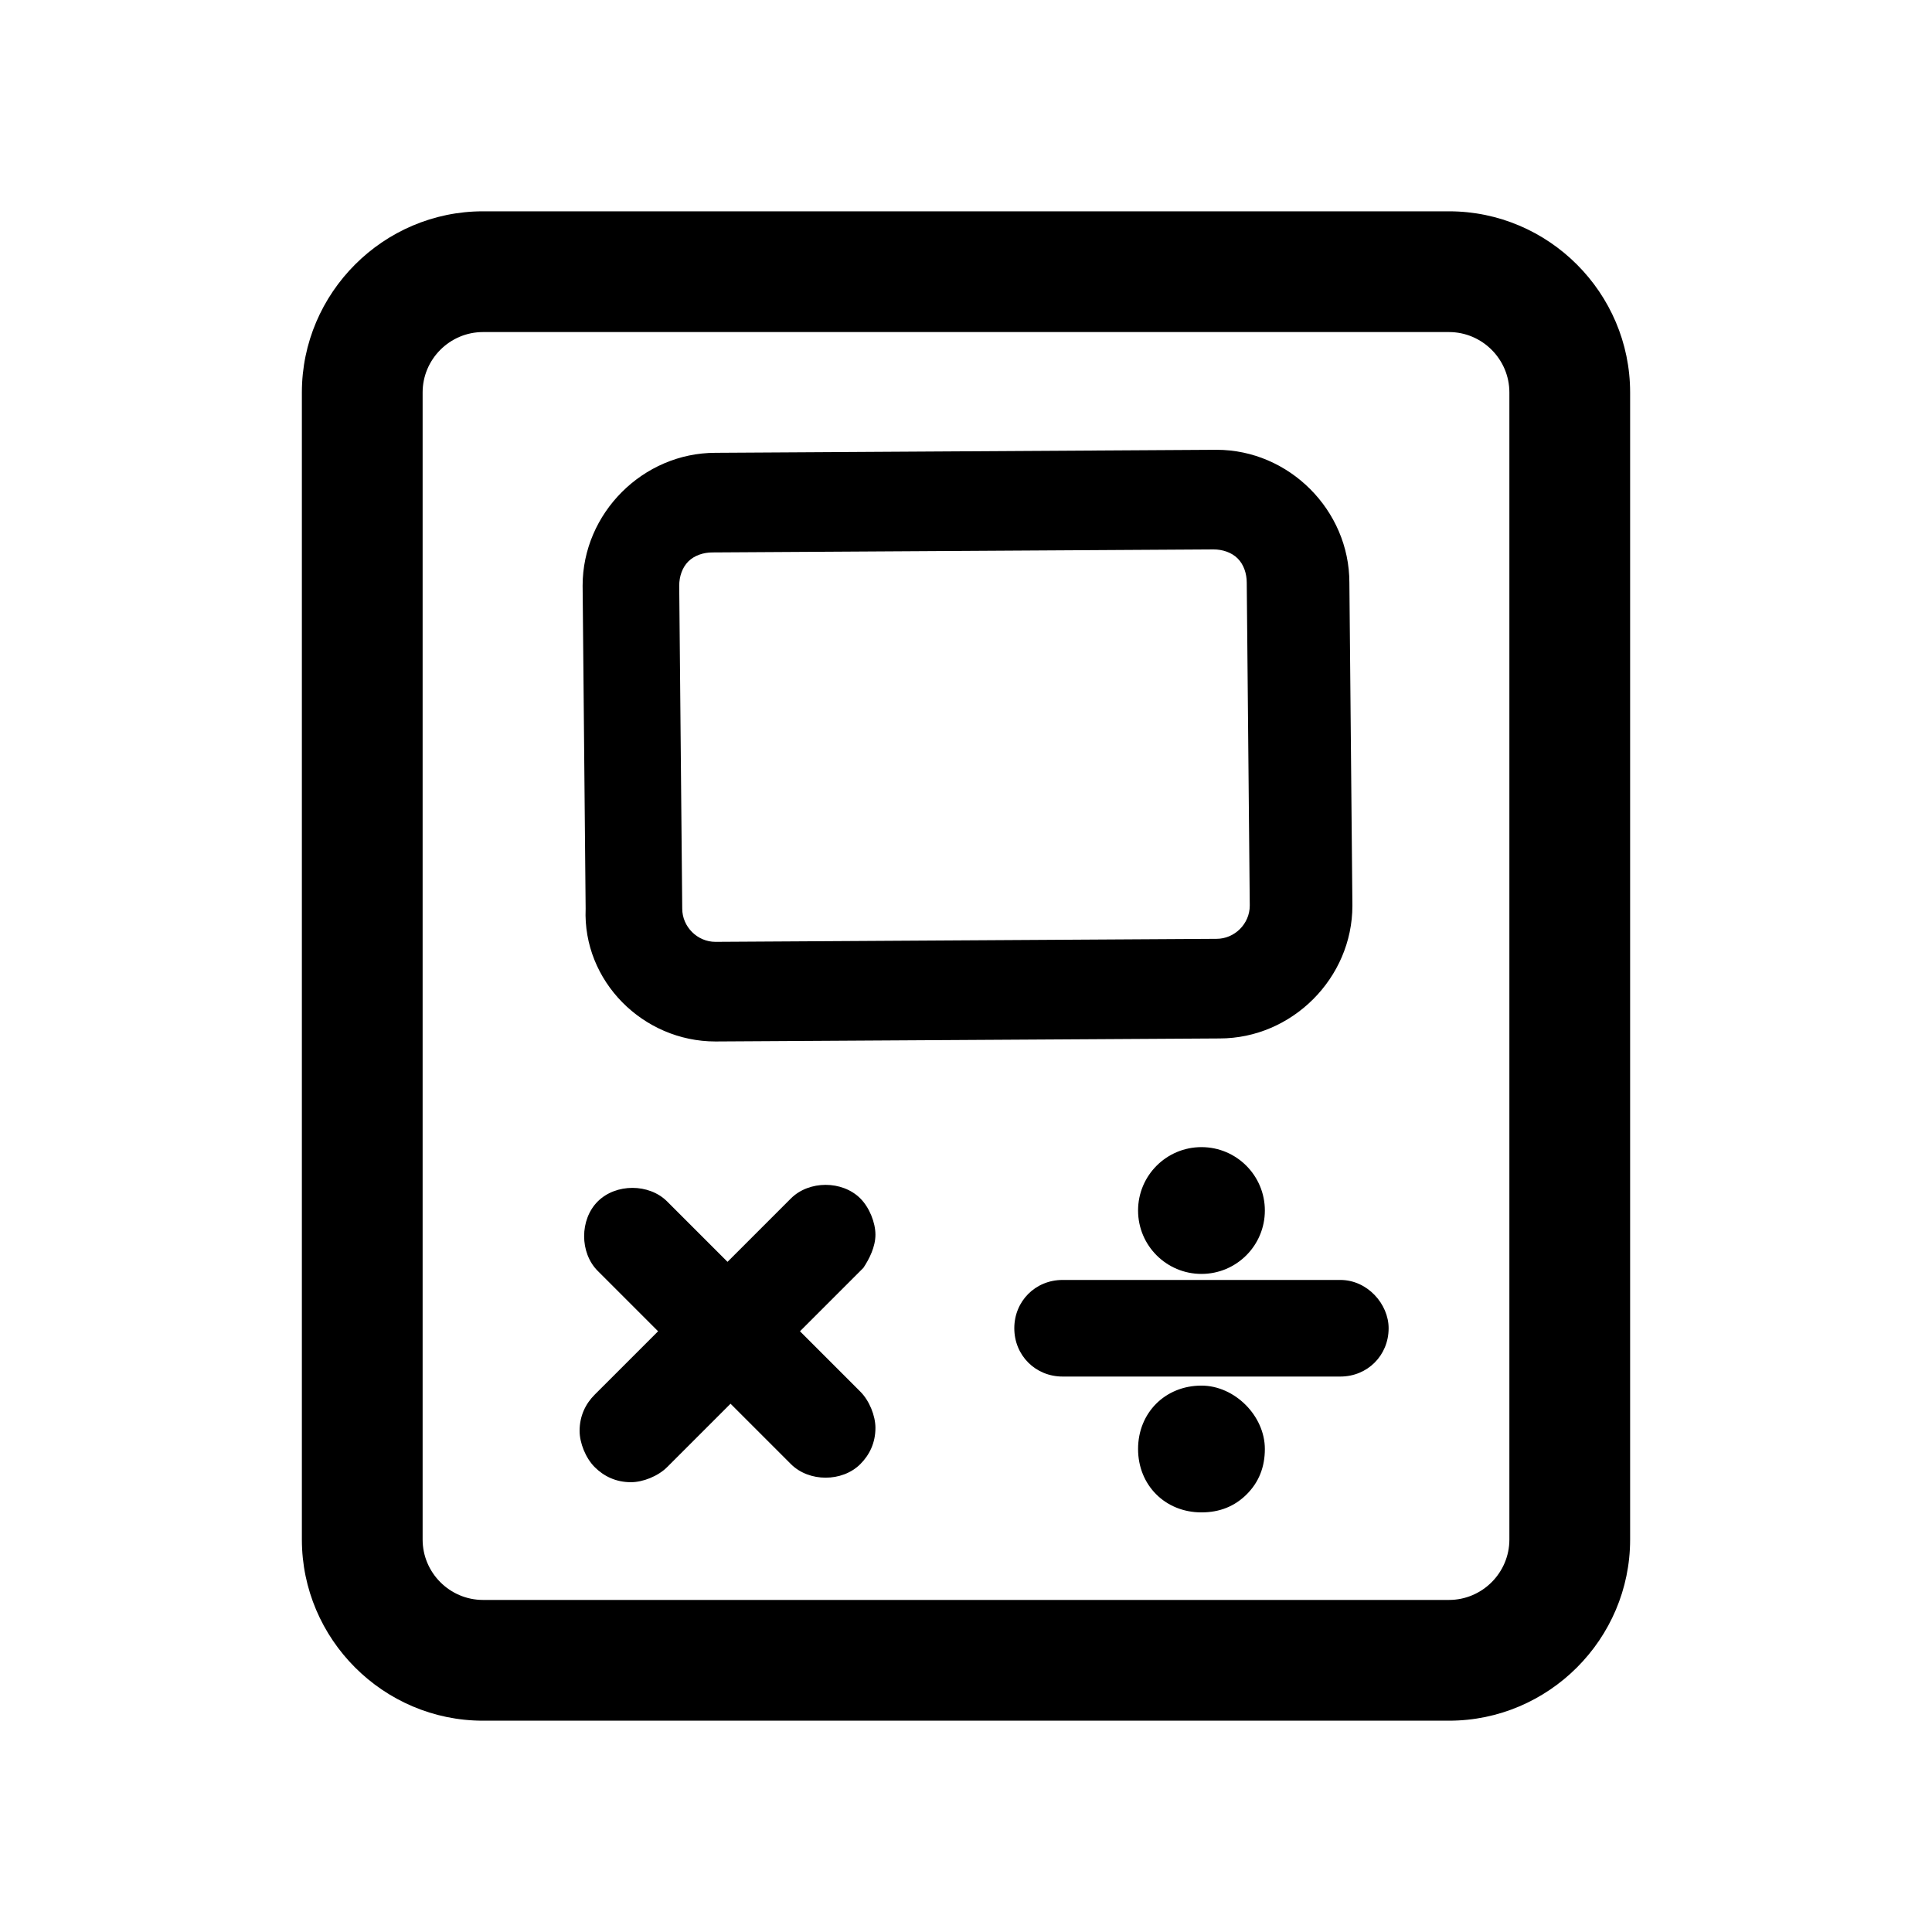
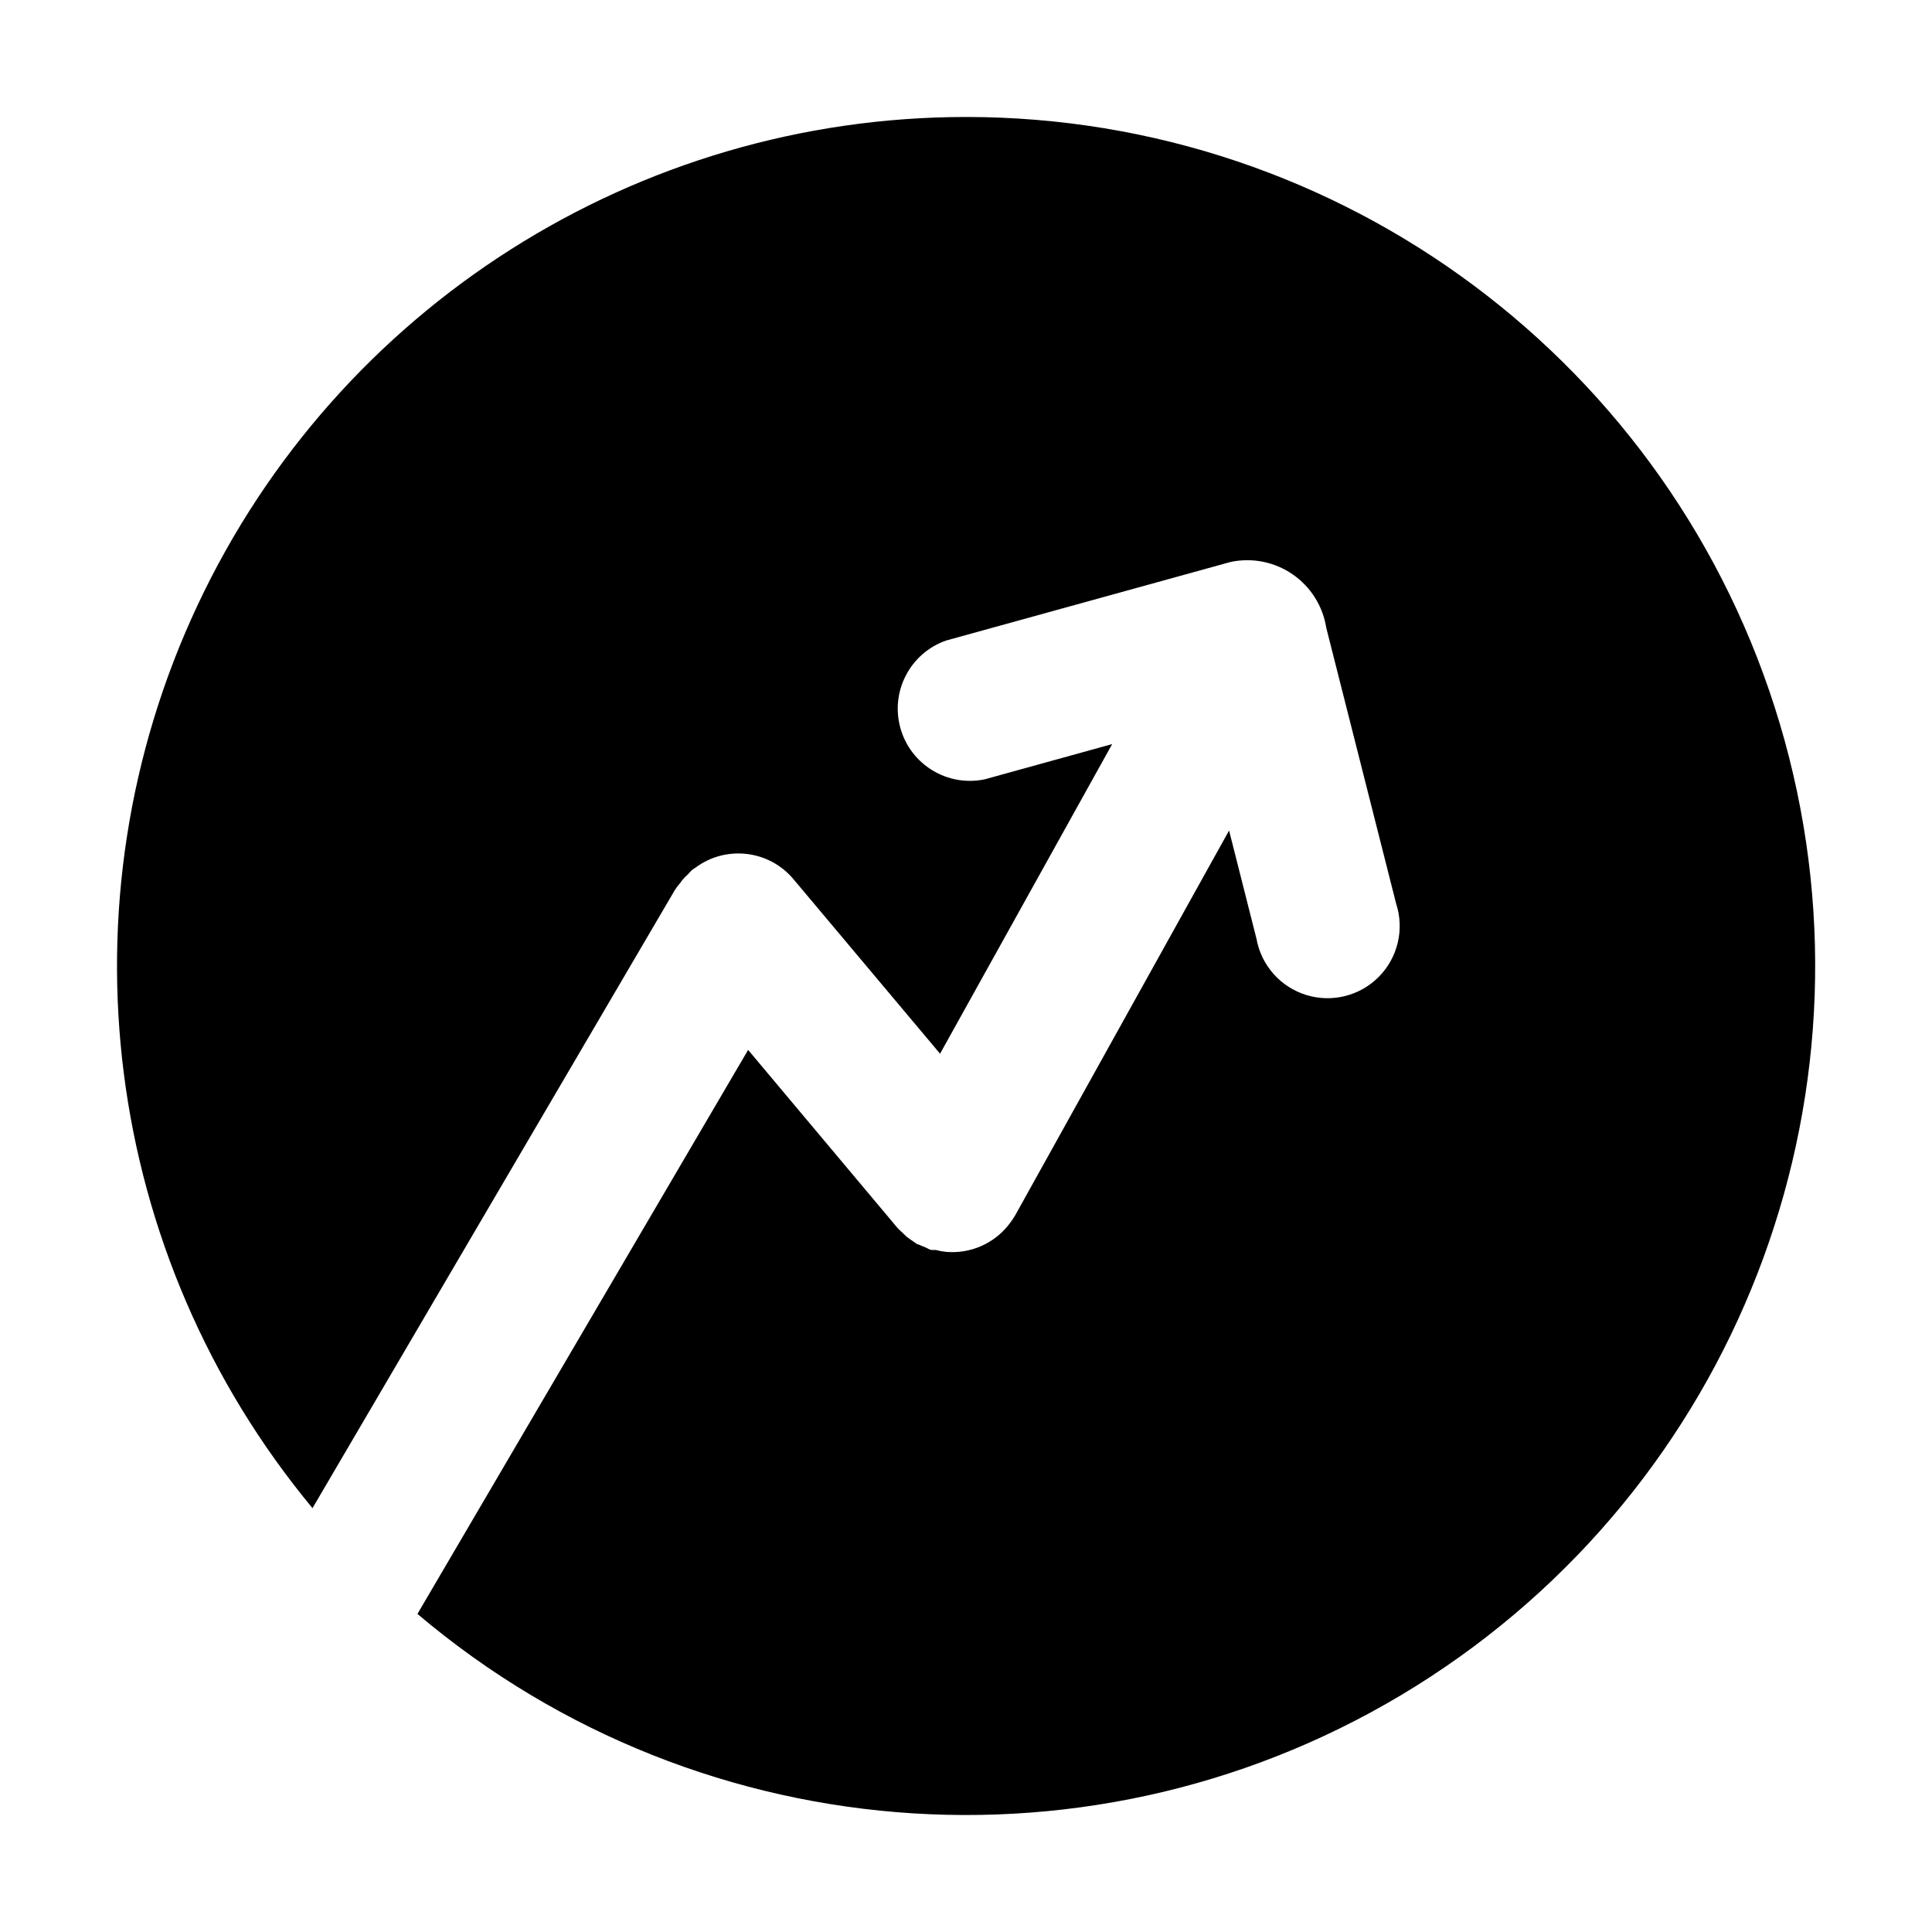
- <svg xmlns="http://www.w3.org/2000/svg" t="1631416343007" class="icon" viewBox="0 0 1024 1024" version="1.1" p-id="9481" width="200" height="200">
+ <svg xmlns="http://www.w3.org/2000/svg" t="1631429922175" class="icon" viewBox="0 0 1024 1024" version="1.1" p-id="11088" width="200" height="200">
  <defs>
    <style type="text/css" />
  </defs>
-   <path d="M710.4 678.4h-147.2c-14.4 0-25.6 11.2-25.6 25.6 0 14.4 11.2 25.6 25.6 25.6h147.2c14.4 0 25.6-11.2 25.6-25.6 0-12.8-11.2-25.6-25.6-25.6z" p-id="9482" />
-   <path d="M603.2 641.6a33.6 33.6 0 1 0 67.2 0 33.6 33.6 0 1 0-67.2 0Z" p-id="9483" />
-   <path d="M379.2 552l267.2-1.6c38.4 0 70.4-32 70.4-70.4l-1.6-171.2c0-19.2-8-36.8-20.8-49.6-12.8-12.8-30.4-20.8-49.6-20.8l-265.6 1.6c-19.2 0-36.8 8-49.6 20.8-12.8 12.8-20.8 30.4-20.8 49.6l1.6 171.2c-1.6 38.4 30.4 70.4 68.8 70.4z m-19.2-241.6c0-4.8 1.6-9.6 4.8-12.8 3.2-3.2 8-4.8 12.8-4.8l265.6-1.6c4.8 0 9.6 1.6 12.8 4.8 3.2 3.2 4.8 8 4.8 12.8l1.6 171.2c0 9.6-8 17.6-17.6 17.6l-265.6 1.6c-9.6 0-17.6-8-17.6-17.6l-1.6-171.2zM636.8 734.4c-19.2 0-33.6 14.4-33.6 33.6s14.4 33.6 33.6 33.6c9.6 0 17.6-3.2 24-9.6 6.4-6.4 9.6-14.4 9.6-24 0-17.6-16-33.6-33.6-33.6zM464 654.4c0-6.4-3.2-14.4-8-19.2-9.6-9.6-27.2-9.6-36.8 0l-33.6 33.6-32-32c-9.6-9.6-27.2-9.6-36.8 0-9.6 9.6-9.6 27.2 0 36.8l32 32-33.6 33.6c-4.8 4.8-8 11.2-8 19.2 0 6.4 3.2 14.4 8 19.2 4.8 4.8 11.2 8 19.2 8 6.4 0 14.4-3.2 19.2-8l33.6-33.6 32 32c9.6 9.6 27.2 9.6 36.8 0 4.8-4.8 8-11.2 8-19.2 0-6.4-3.2-14.4-8-19.2l-32-32 33.6-33.6c3.2-4.8 6.4-11.2 6.4-17.6z" p-id="9484" />
-   <path d="M768 112H256c-52.8 0-96 43.2-96 96v608c0 52.8 43.2 96 96 96h512c52.8 0 96-43.2 96-96V208c0-52.8-43.2-96-96-96z m32 704c0 17.6-14.4 32-32 32H256c-17.6 0-32-14.4-32-32V208c0-17.6 14.4-32 32-32h512c17.6 0 32 14.4 32 32v608z" p-id="9485" />
+   <path d="M512.083 62A450.079 450.079 0 0 0 165.625 799.348l191.982-327.473a31.125 31.125 0 0 1 3.04-4.026l0.866-1.248a26.595 26.595 0 0 1 3.261-3.342 22.025 22.025 0 0 1 1.872-2.013l0.926-0.705 1.087-0.705a38.111 38.111 0 0 1 51.801 6.04l77.791 92.609 91.22-164.099-67.524 18.663a38.252 38.252 0 0 1-20.374-73.584l150.671-41.614a42.399 42.399 0 0 1 50.713 34.93l37.023 146.161a38.252 38.252 0 1 1-74.007 18.663l-14.536-57.418-113.365 203.961a39.983 39.983 0 0 1-3.423 4.973 38.03 38.03 0 0 1-33.218 14.395 33.44 33.44 0 0 1-5.436-1.007h-2.013c-1.248 0-2.335-0.926-3.584-1.409a36.802 36.802 0 0 1-3.664-1.55h-0.463l-2.013-1.409c-1.248-0.866-2.577-1.711-3.805-2.718l-2.255-2.174c-0.866-0.846-1.872-1.631-2.637-2.577l-79.04-94.199L221.251 855.417A449.999 449.999 0 1 0 512.083 62z" p-id="11089" />
</svg>
